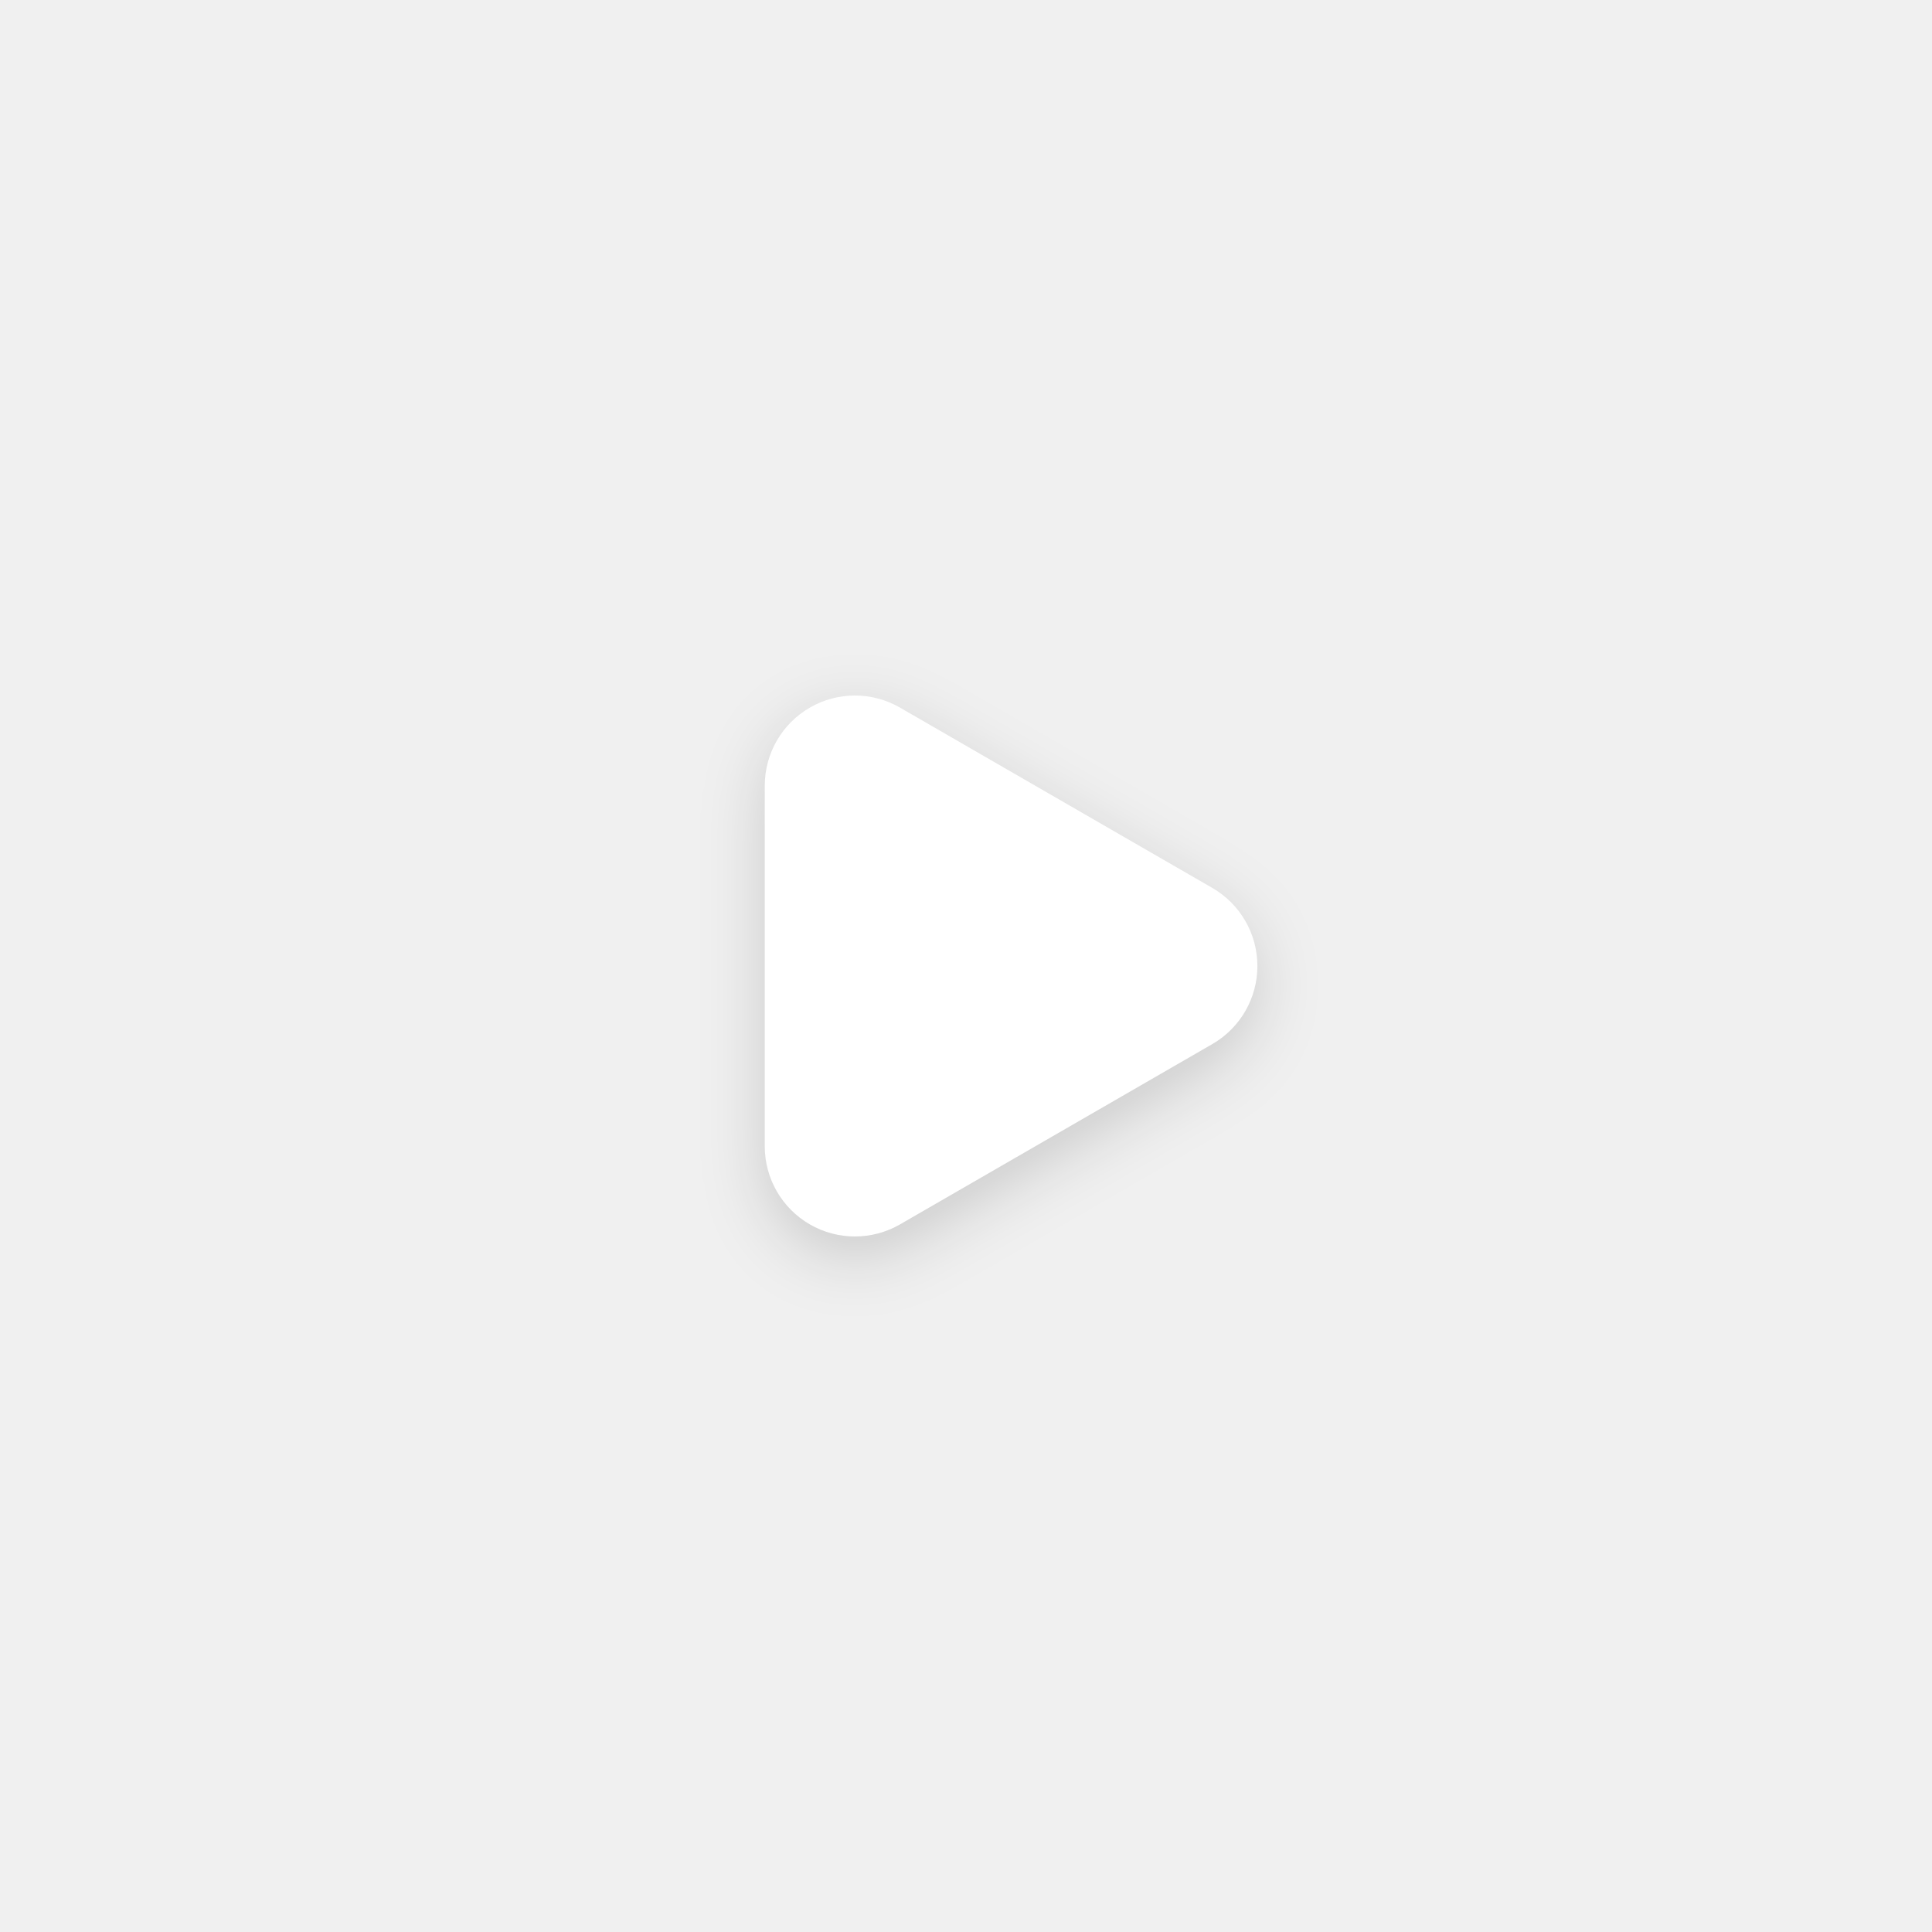
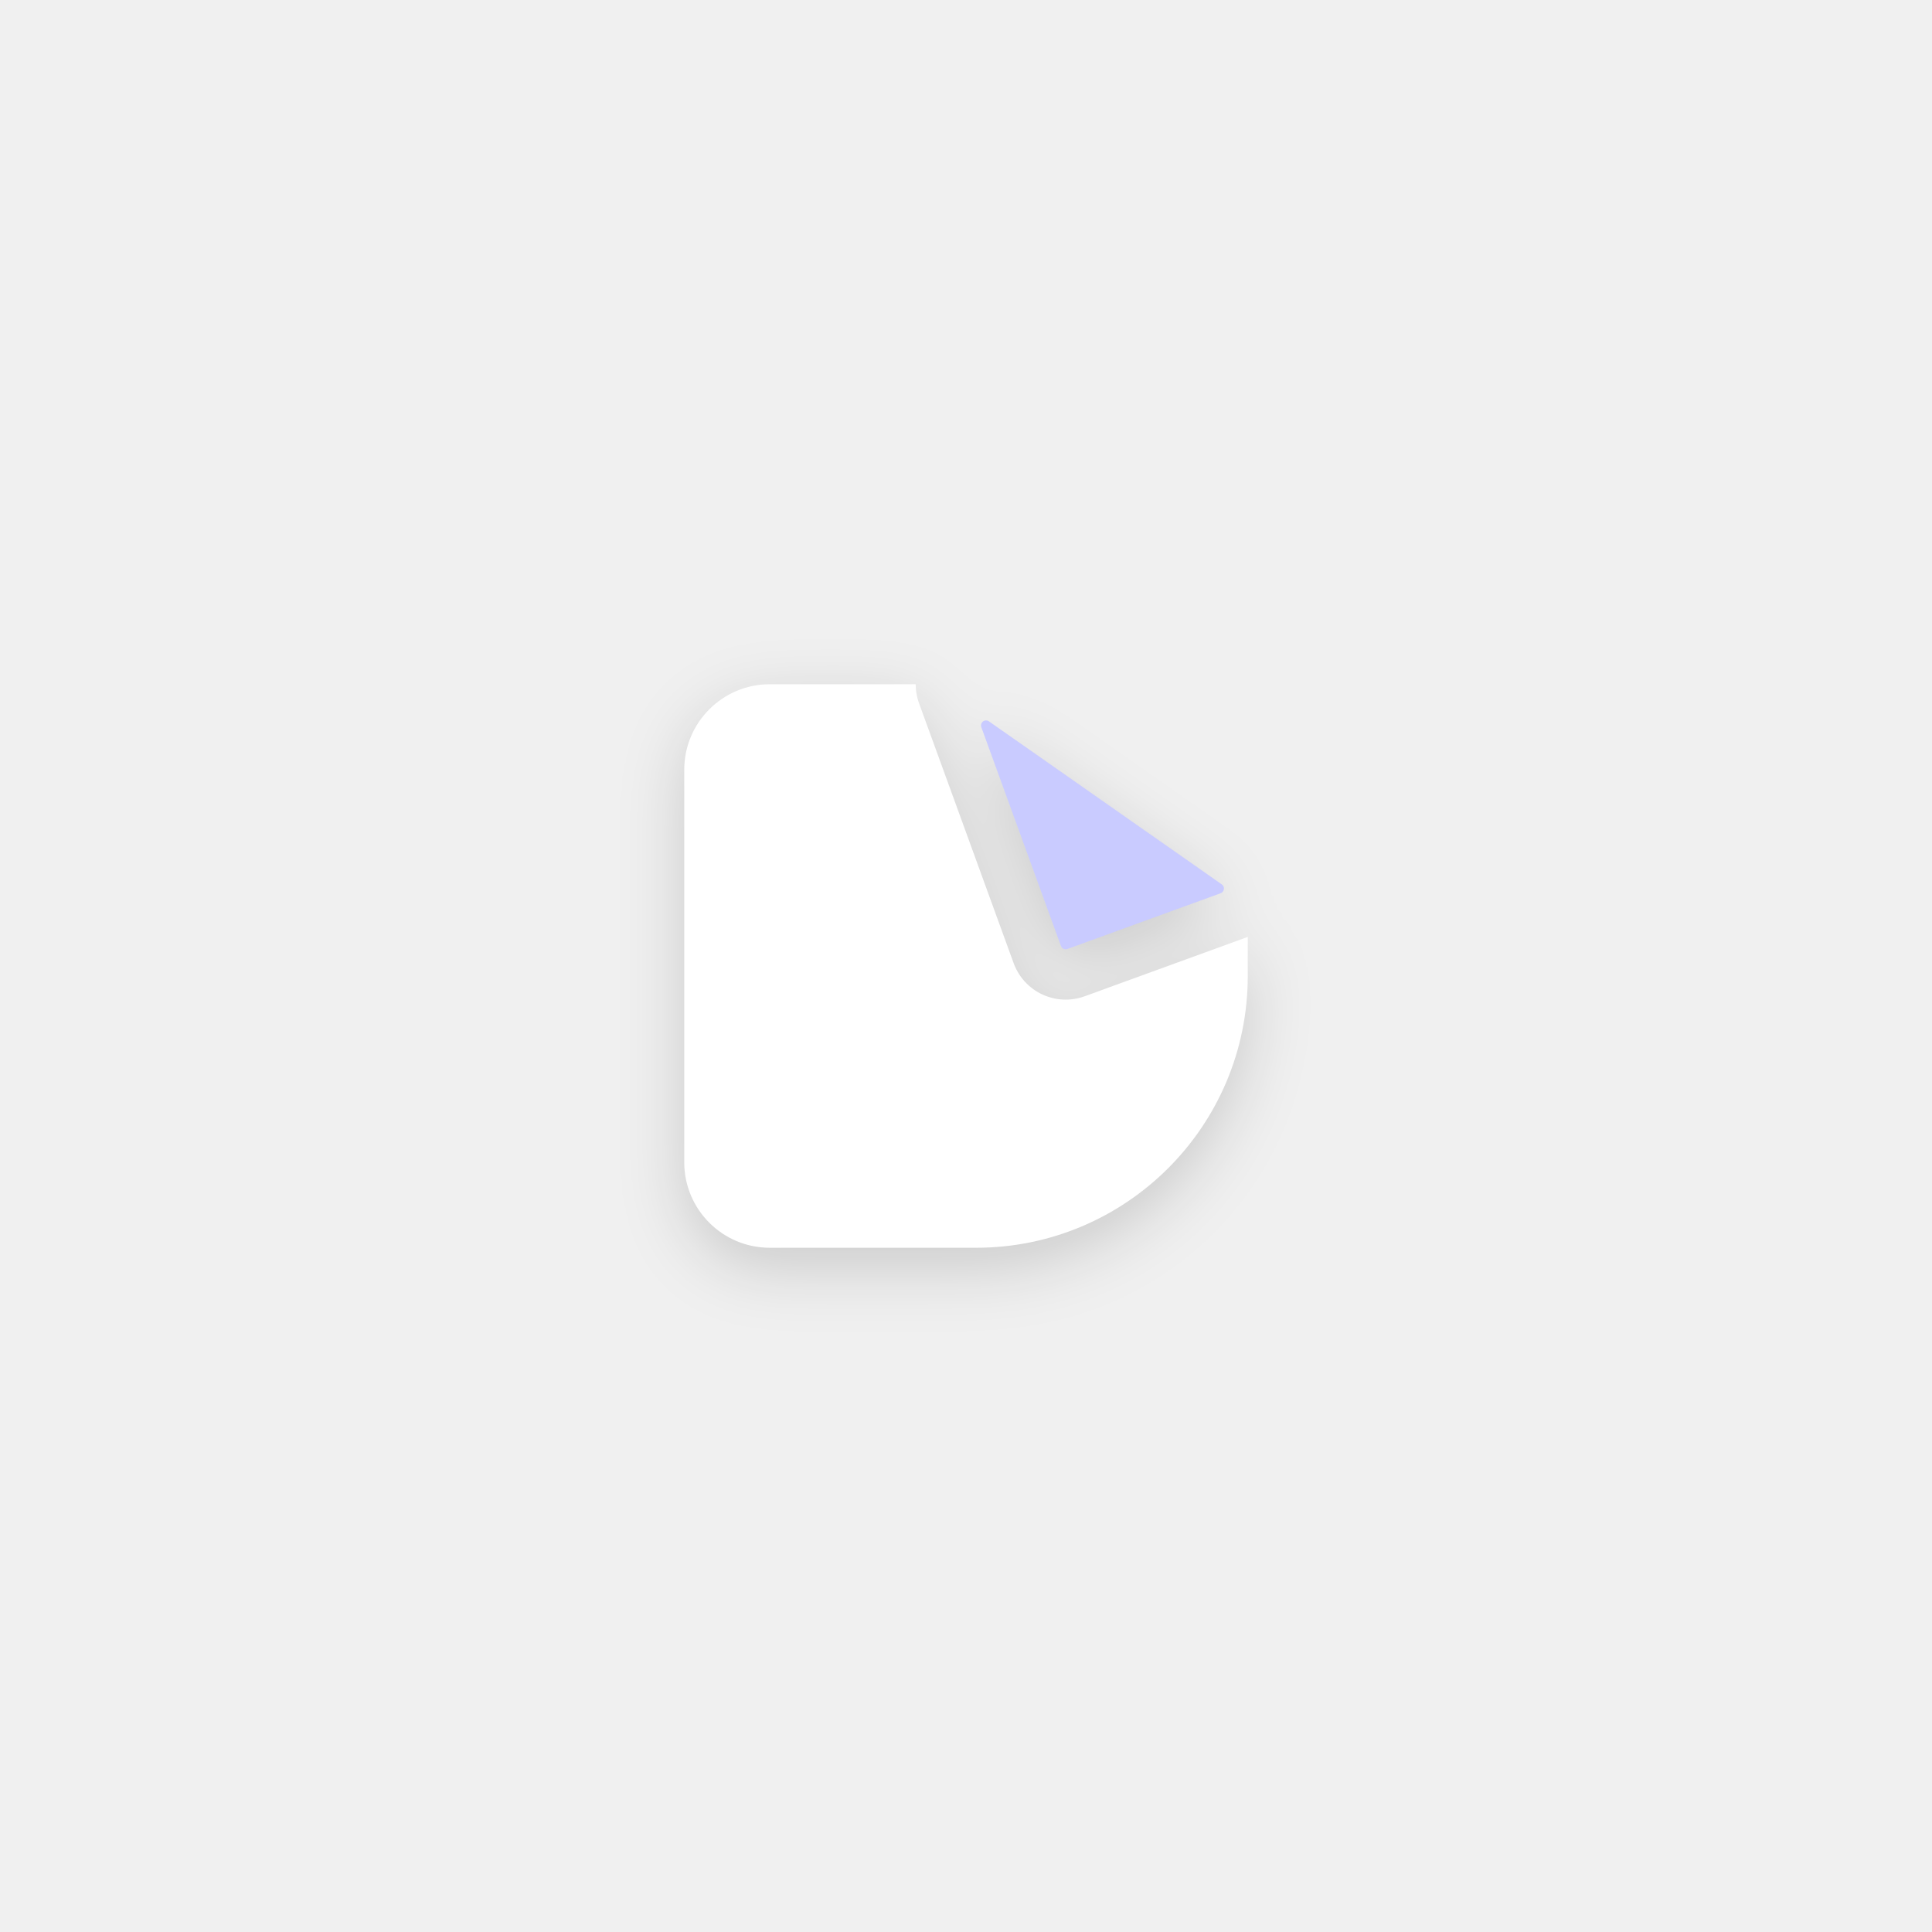
<svg xmlns="http://www.w3.org/2000/svg" width="1024" height="1024" viewBox="0 0 1024 1024">
  <defs>
-     <filter id="glyphShadow" x="-40%" y="-40%" width="180%" height="180%" color-interpolation-filters="sRGB">
+     <filter id="gsg" x="-40%" y="-40%" width="180%" height="180%" color-interpolation-filters="sRGB">
      <feGaussianBlur in="SourceAlpha" stdDeviation="17.067" />
      <feOffset dy="10.24" result="blur" />
      <feFlood flood-color="#000000" flood-opacity="0.16" />
      <feComposite in2="blur" operator="in" result="shadow" />
      <feMerge>
        <feMergeNode in="shadow" />
        <feMergeNode in="SourceGraphic" />
      </feMerge>
    </filter>
  </defs>
-   <path d="M405.338 416.427 A47.787 47.787 0 0 1 477.018 375.042 L642.556 470.616 A47.787 47.787 0 0 1 642.556 553.384 L477.018 648.958 A47.787 47.787 0 0 1 405.338 607.573 Z" fill="#FFFFFF" filter="url(#glyphShadow)" />
+   <g filter="url(#gsg)">
+     <g transform="translate(512 512) scale(0.6667) translate(-512 -512)">
+       <defs>
+         <mask id="kg" maskUnits="userSpaceOnUse" x="0" y="0" width="1024" height="1024">
+           <rect width="1024" height="1024" fill="#fff" />
+           <polygon points="516,288 591.24,494.73 736,442.05" fill="#000" stroke="#000" stroke-width="88" stroke-linejoin="round" />
+         </mask>
+       </defs>
+       <path d="M356 288 L516 288 L736 442.05 L736 520 A216 216 0 0 1 520 736 L356 736 A68 68 0 0 1 288 668 L288 356 A68 68 0 0 1 356 288 Z" fill="#FFFFFF" mask="url(#kg)" />
+       <polygon points="527.93,320.77 591.24,494.73 713.06,450.4" fill="#C9CBFF" stroke="#C9CBFF" stroke-width="8" stroke-linejoin="round" />
+     </g>
+   </g>
</svg>
